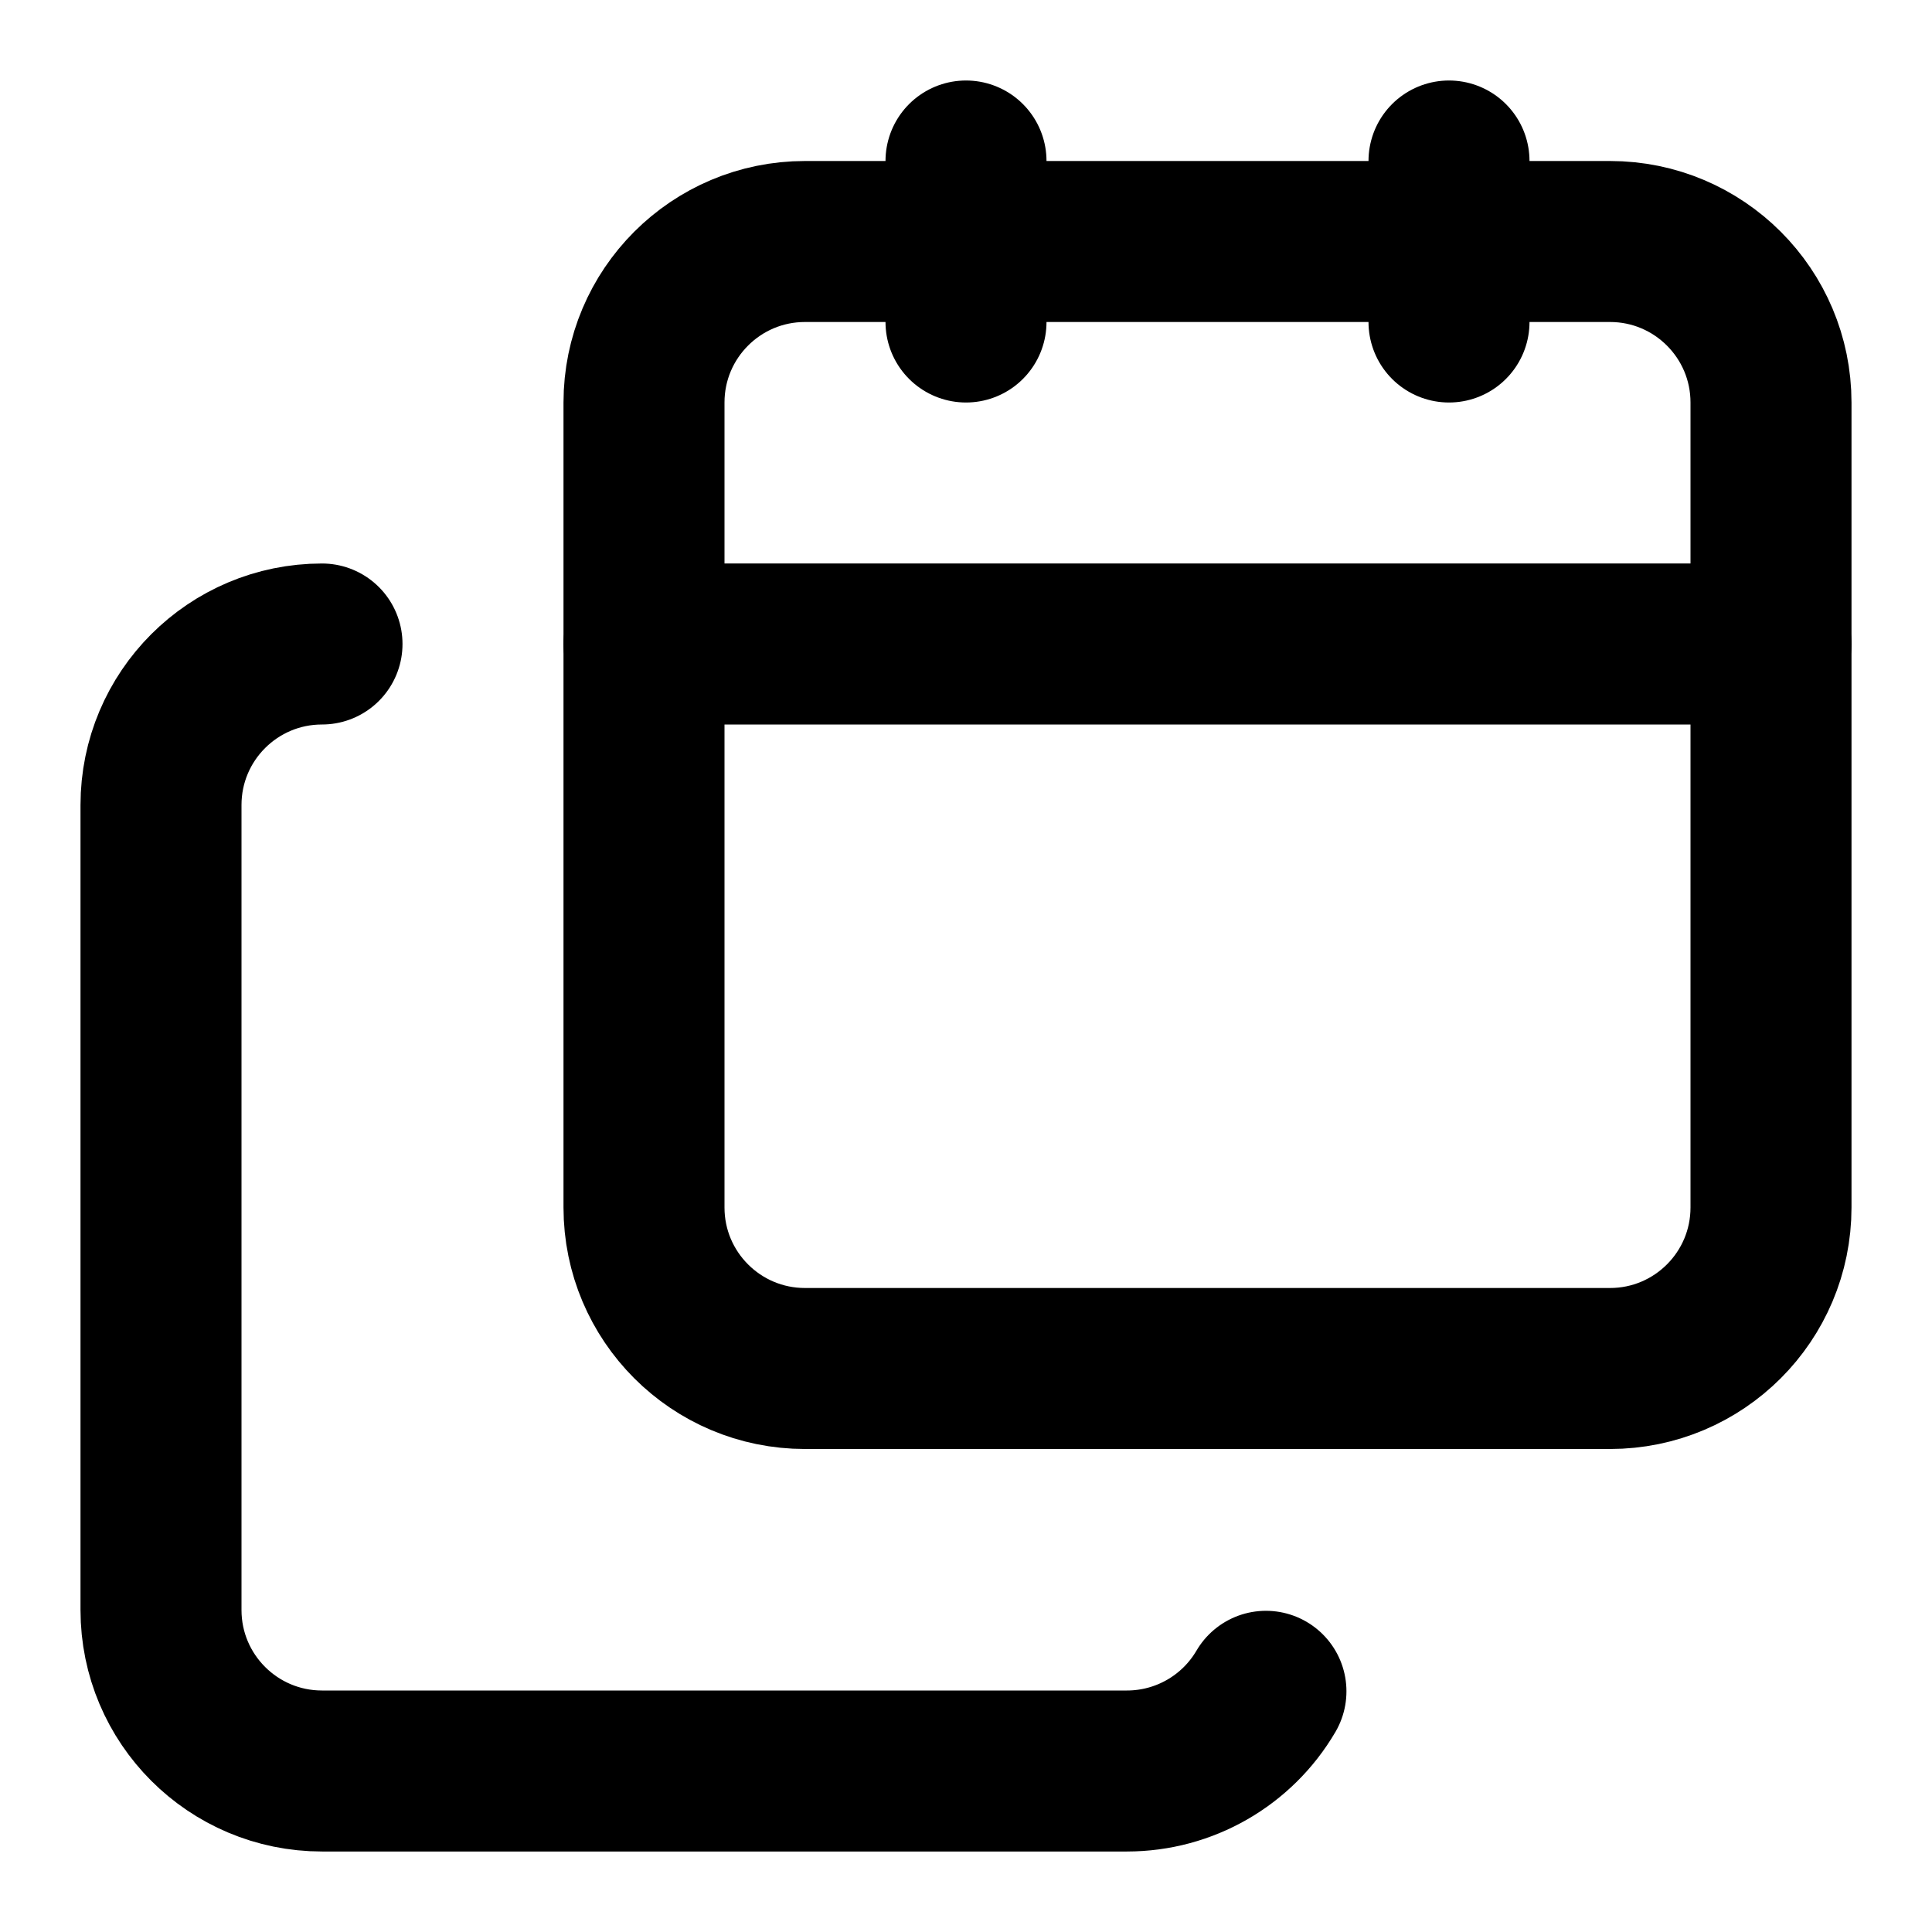
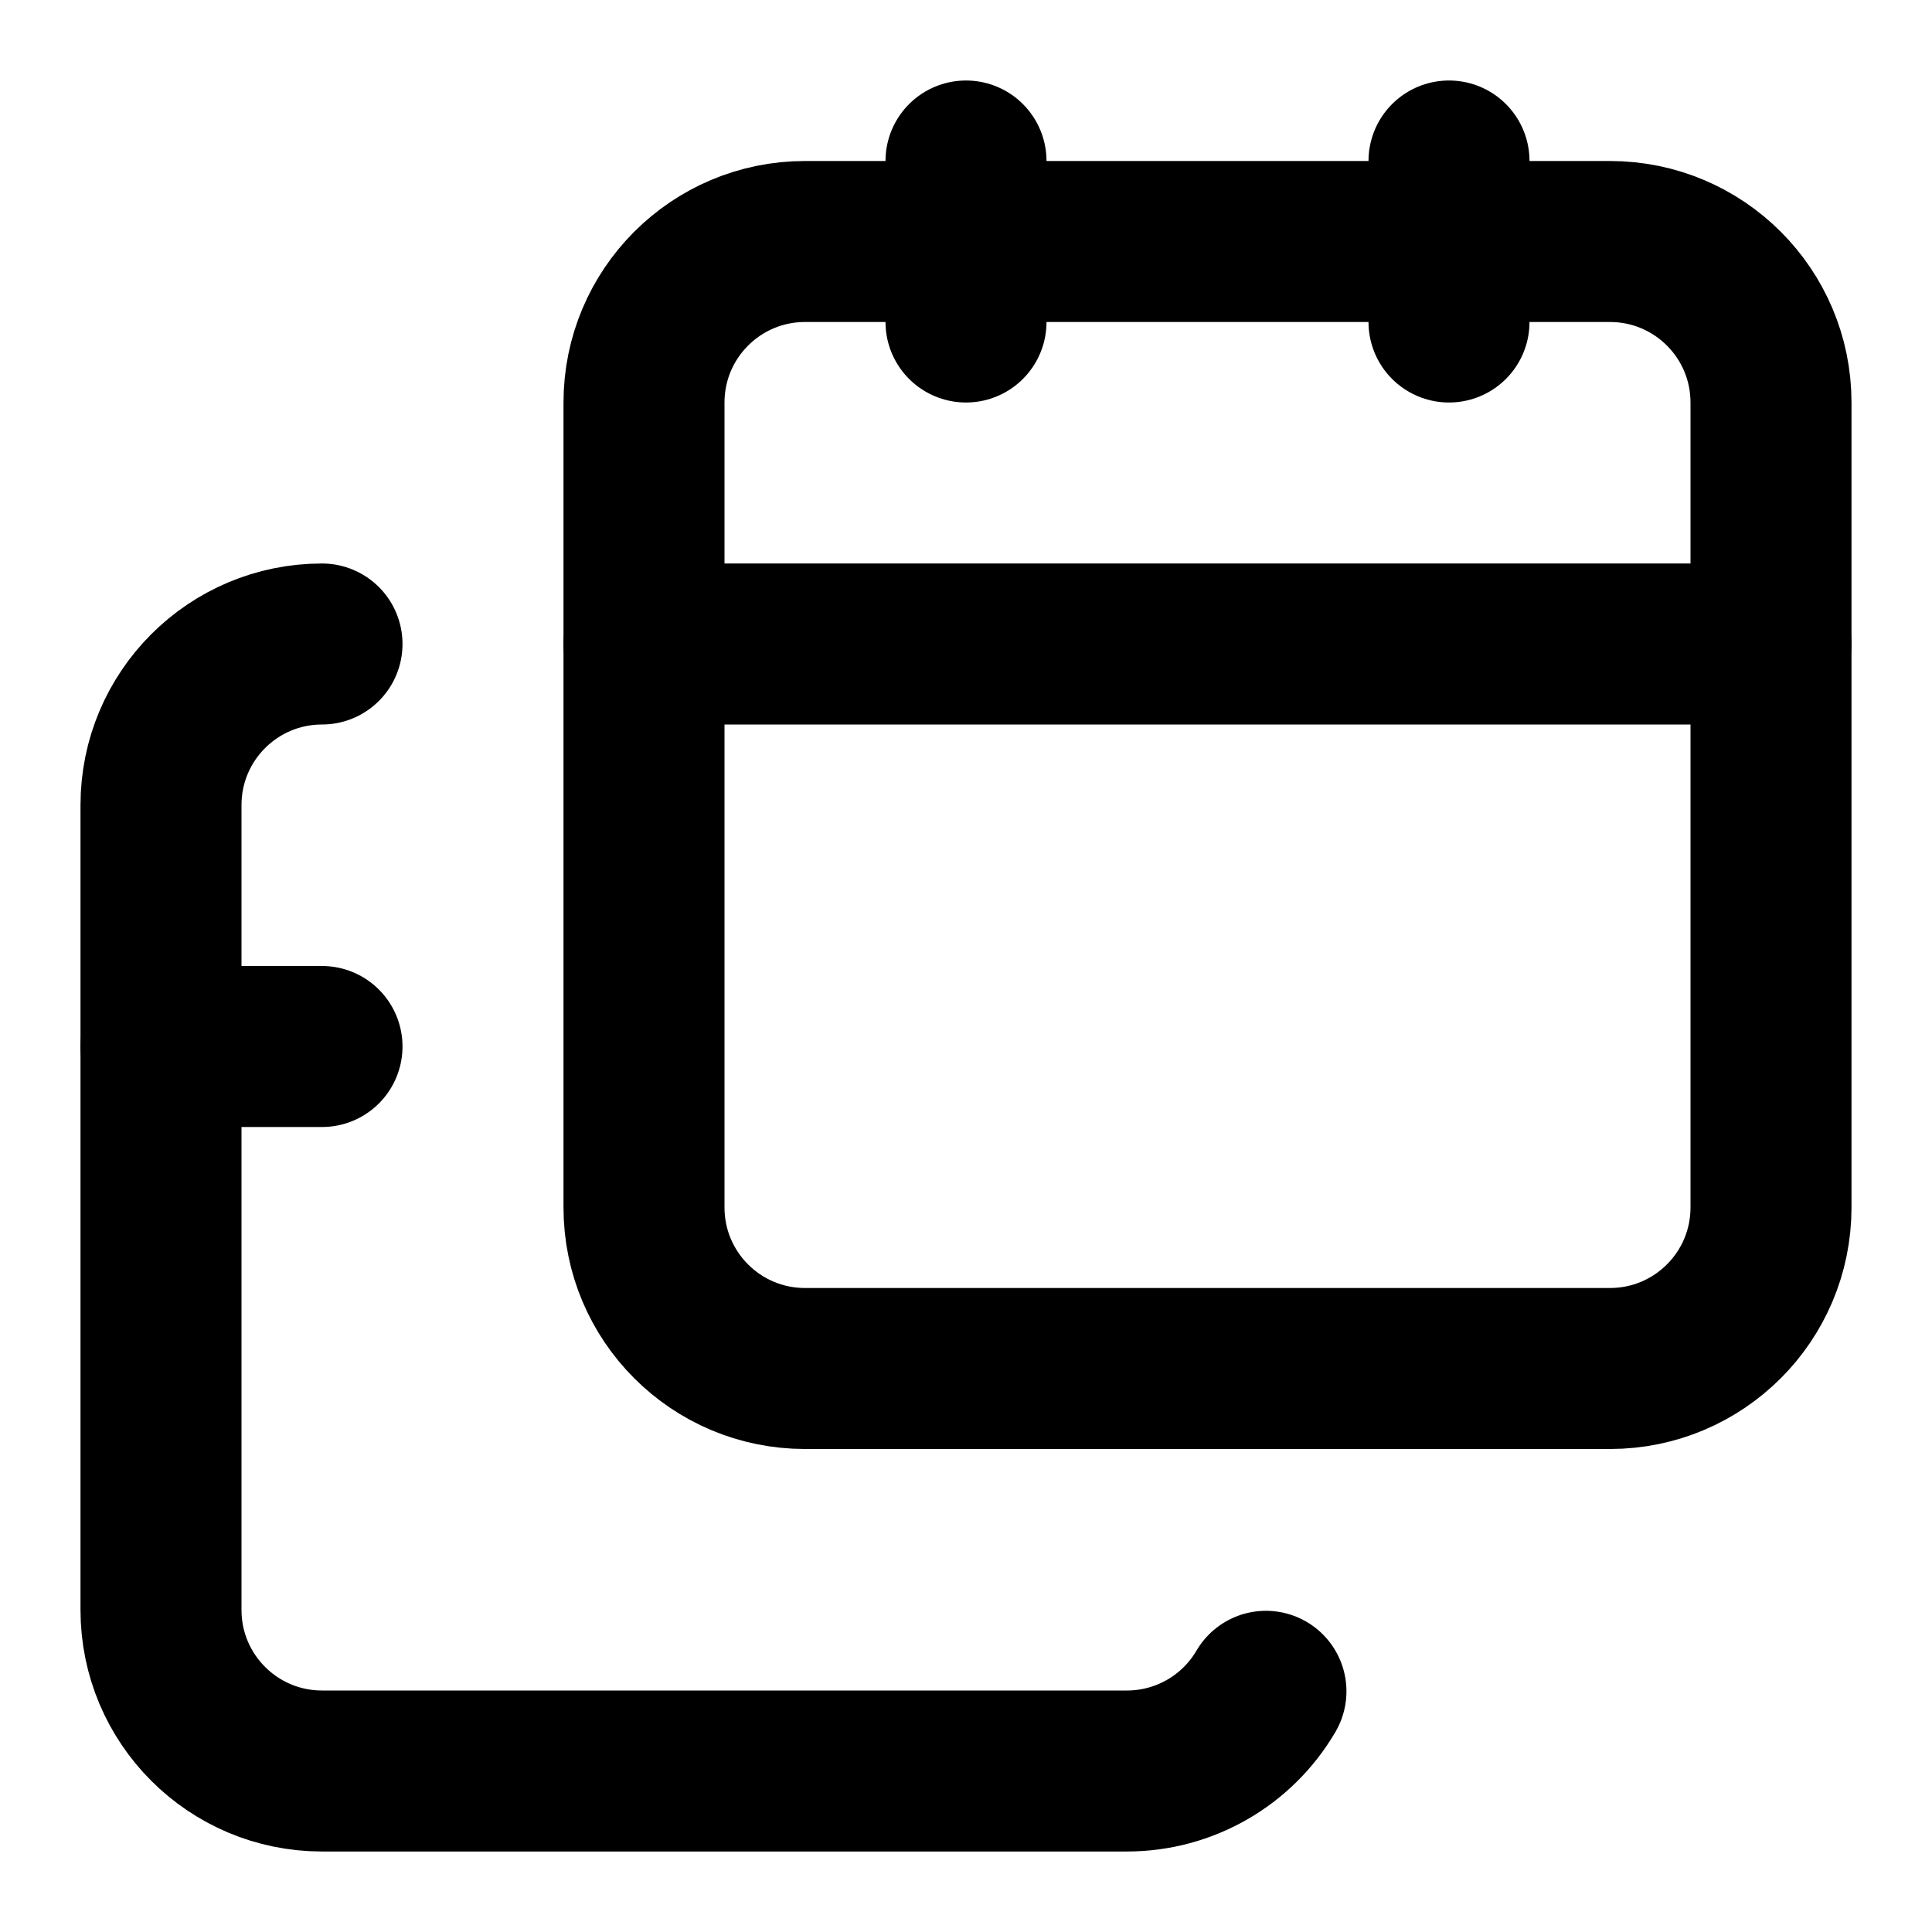
<svg xmlns="http://www.w3.org/2000/svg" viewBox="0 0 24 24" fill="none" stroke="currentColor" stroke-width="2" stroke-linecap="round" stroke-linejoin="round">
  <path d="M12 2v2" />
  <path d="M15.726 21.01A2 2 0 0 1 14 22H4a2 2 0 0 1-2-2V10a2 2 0 0 1 2-2" />
  <path d="M18 2v2" />
+   <path d="M2 13h2" />
  <path d="M8 8h14" />
  <rect x="8" y="3" width="14" height="14" rx="2" />
</svg>
